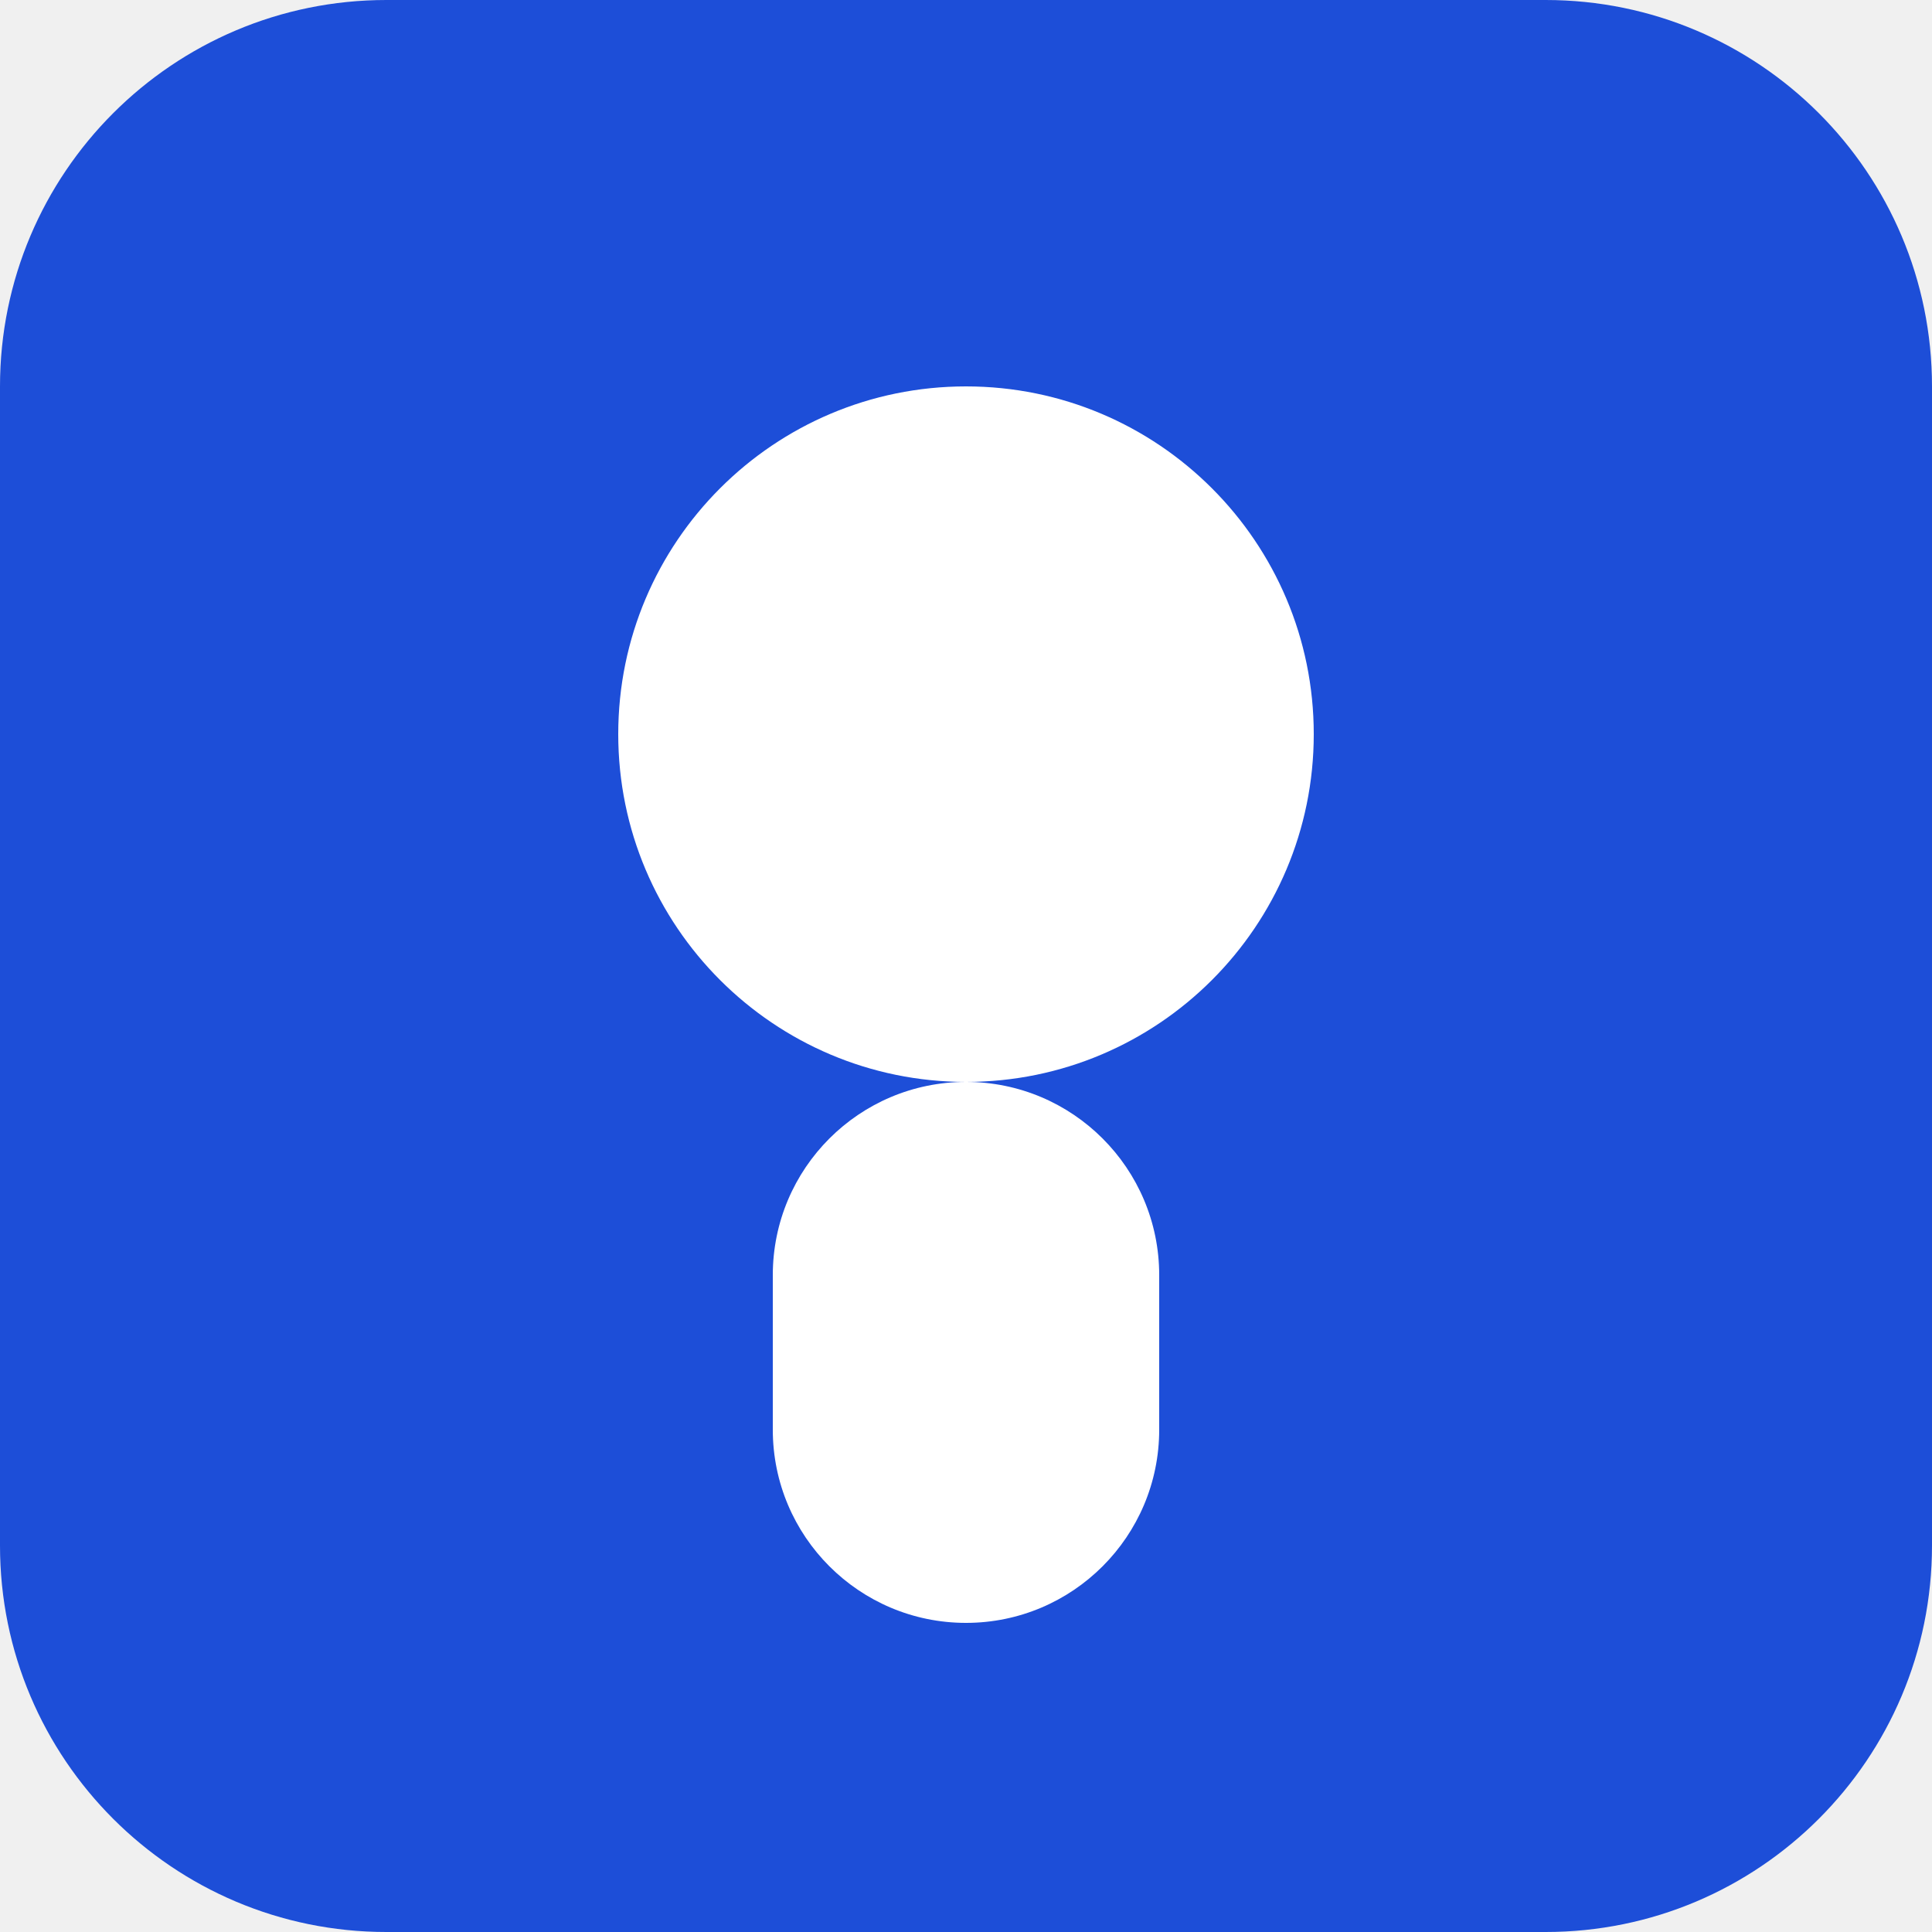
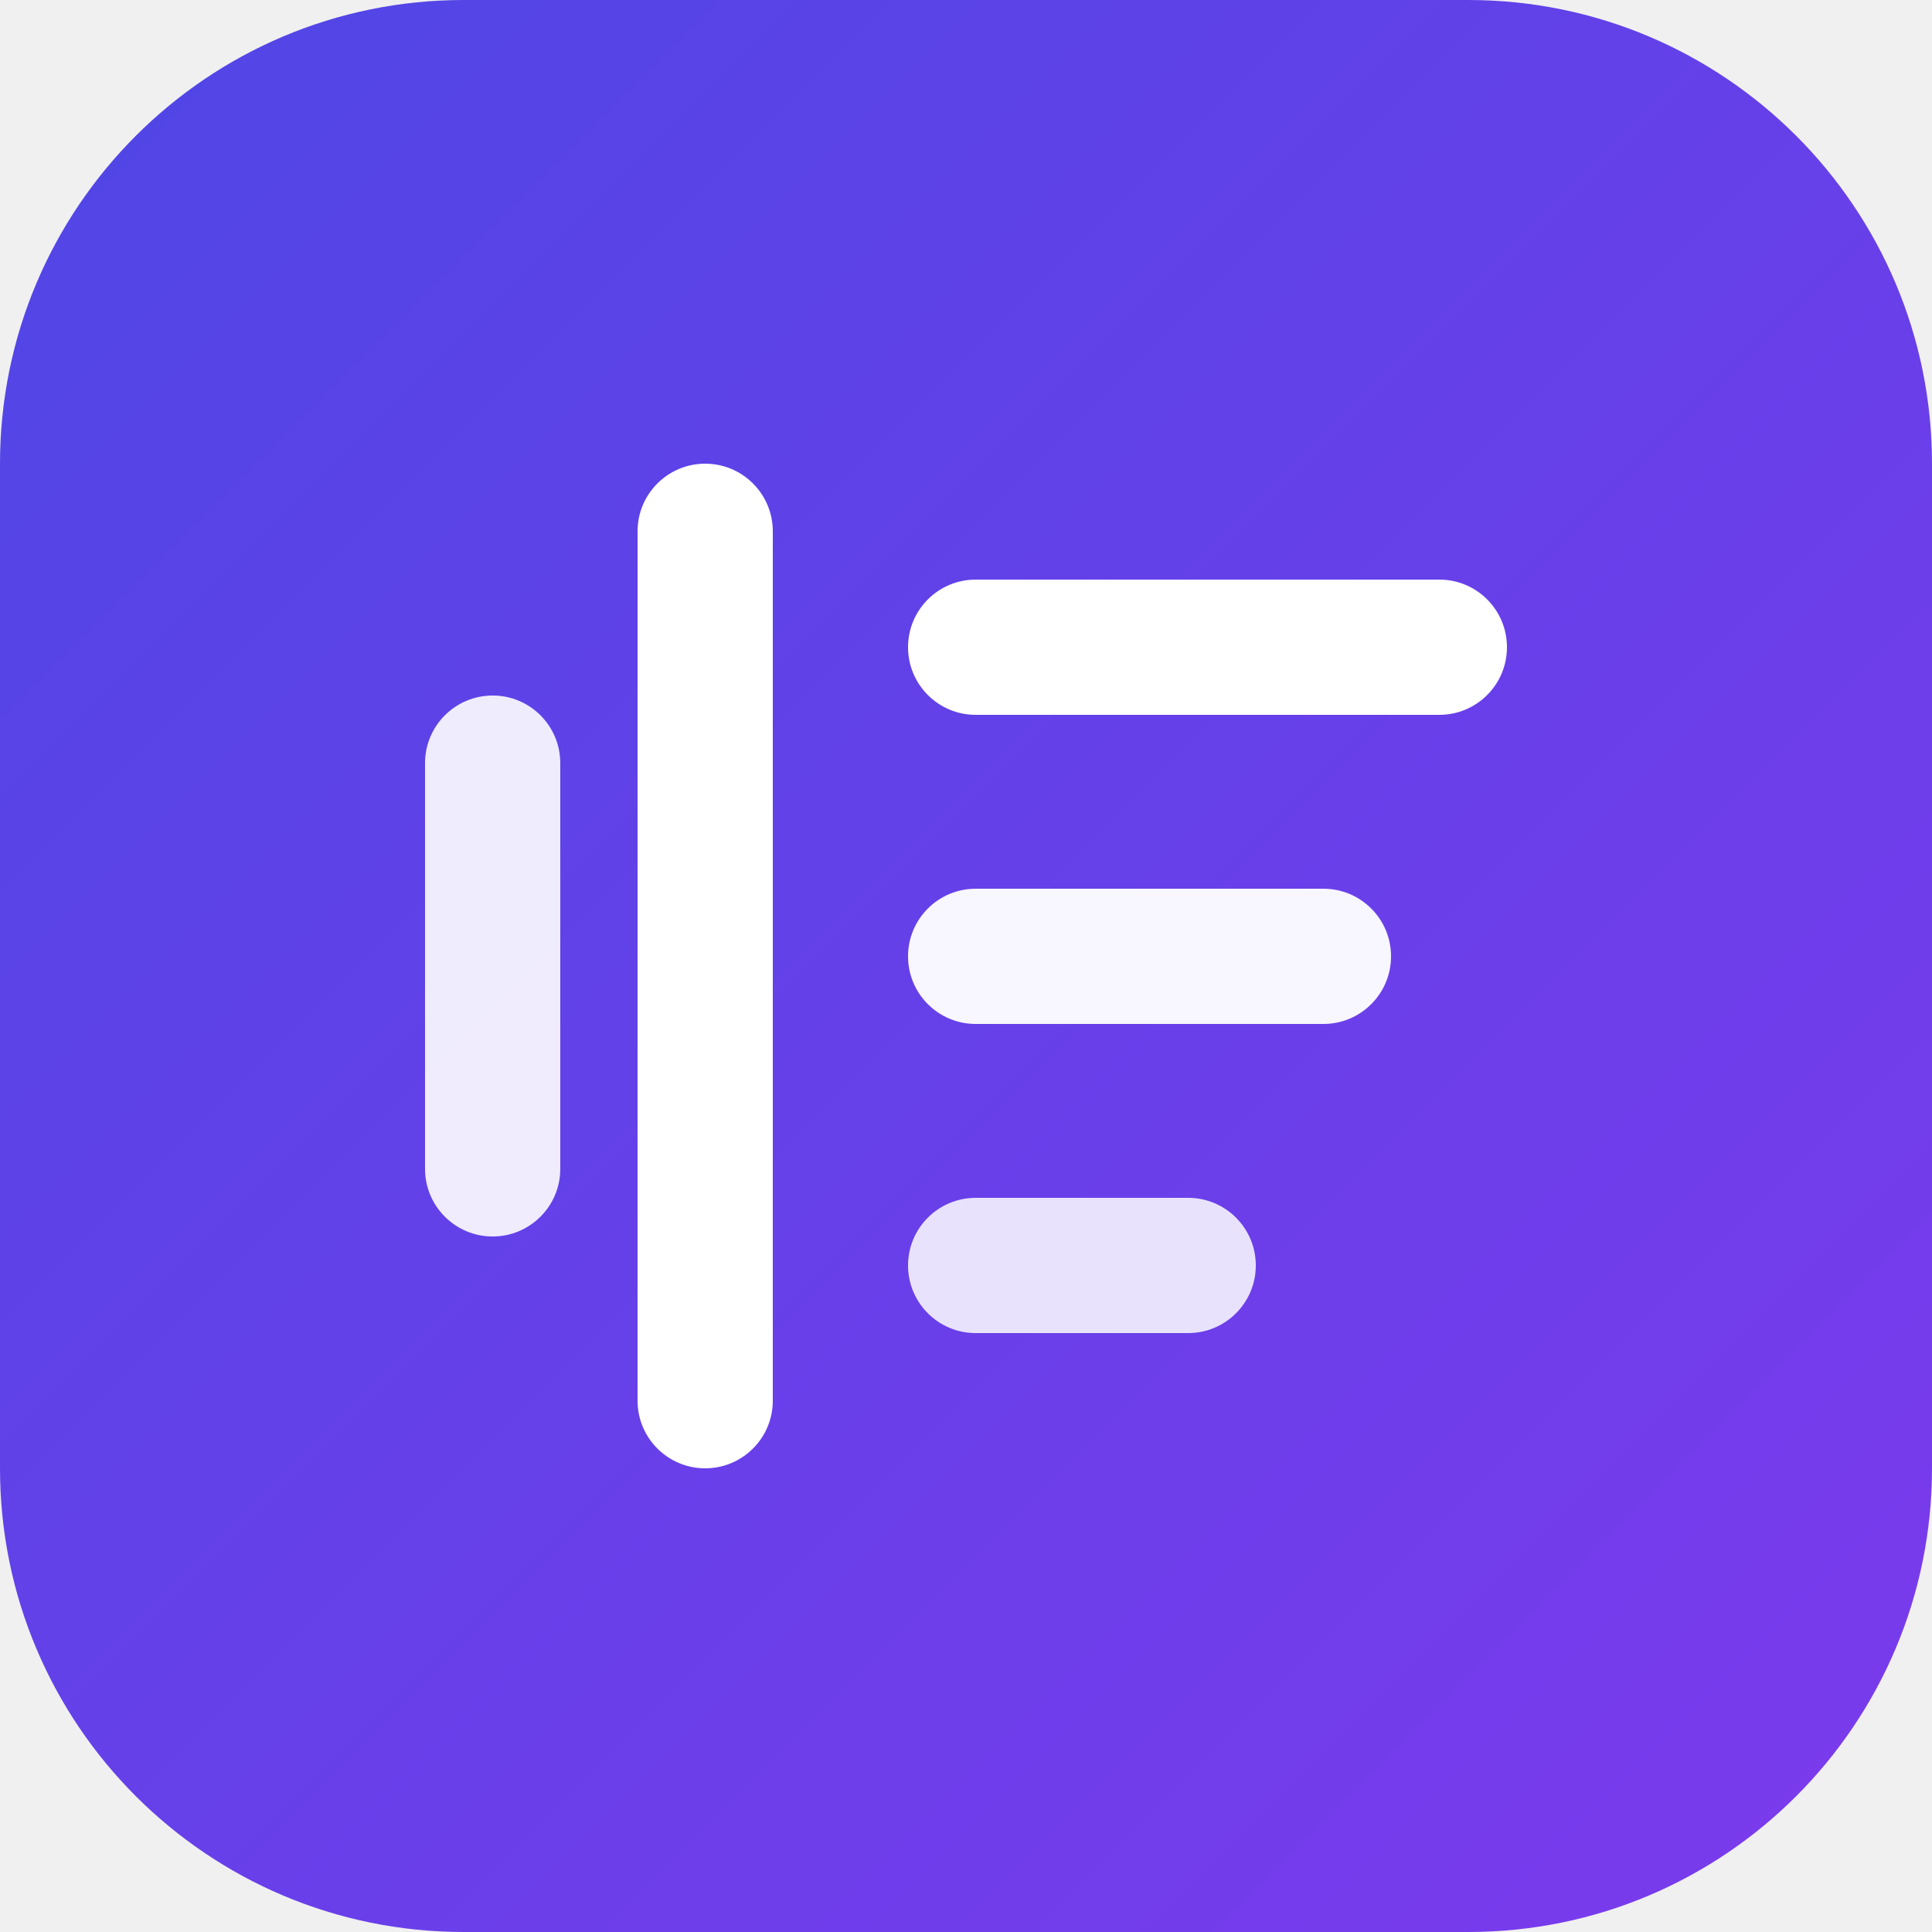
<svg xmlns="http://www.w3.org/2000/svg" viewBox="0 0 100 100" width="100" height="100">
-   <rect width="100" height="100" rx="20" fill="#1d4ed8" />
-   <circle cx="50" cy="38" r="18" fill="#ffffff" />
-   <rect x="40" y="56" width="20" height="28" rx="10" fill="#ffffff" />
+   <defs>
+     <linearGradient id="tlGrad" x1="0%" y1="0%" x2="100%" y2="100%">
+       <stop offset="0%" stop-color="#4f46e5" />
+       <stop offset="100%" stop-color="#7c3aed" />
+     </linearGradient>
+   </defs>
+   <rect width="100" height="100" rx="24" fill="url(#tlGrad)" />
+   <rect x="22" y="36" width="7" height="28" rx="3.5" fill="#ffffff" opacity="0.9" />
+   <rect x="33" y="24" width="7" height="52" rx="3.5" fill="#ffffff" />
+   <rect x="47" y="30" width="31" height="7" rx="3.5" fill="#ffffff" />
+   <rect x="47" y="46" width="25" height="7" rx="3.5" fill="#ffffff" opacity="0.95" />
+   <rect x="47" y="62" width="18" height="7" rx="3.5" fill="#ffffff" opacity="0.85" />
</svg>
